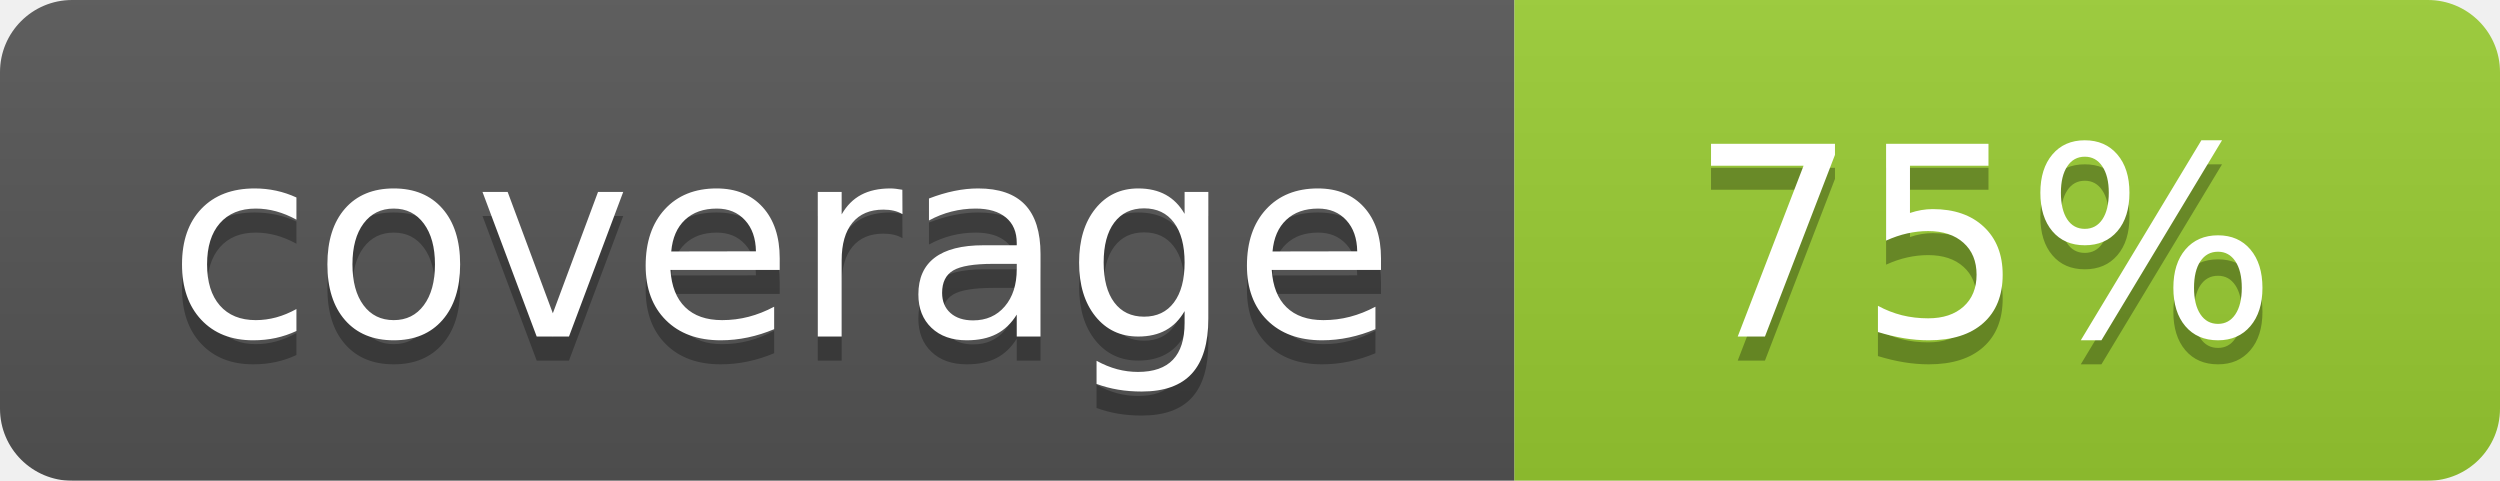
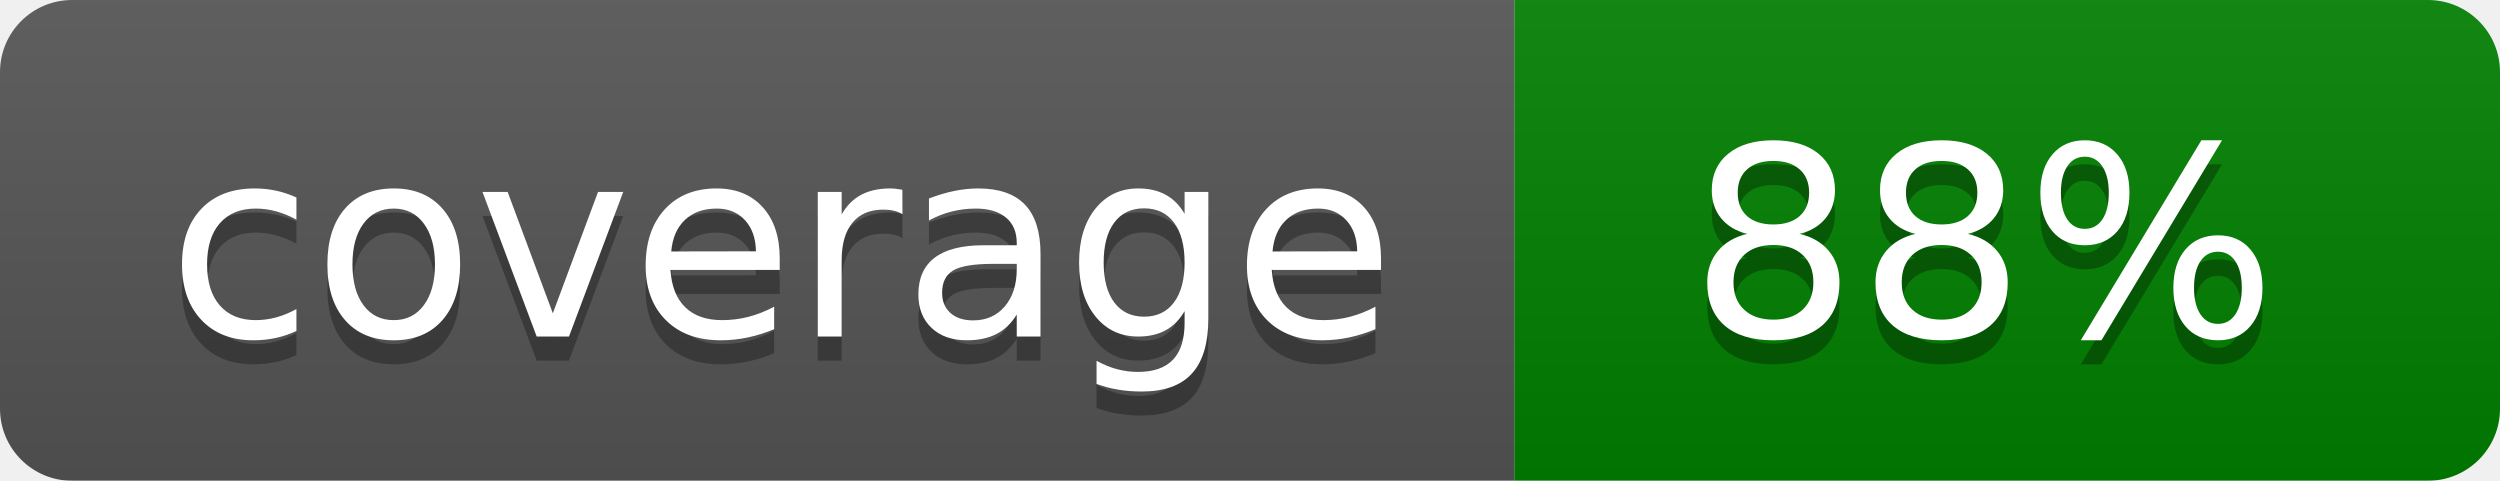
<svg xmlns="http://www.w3.org/2000/svg" width="104" height="20">
  <linearGradient id="b" x2="0" y2="100%">
    <stop offset="0" stop-color="#bbb" stop-opacity=".1" />
    <stop offset="1" stop-opacity=".1" />
  </linearGradient>
  <mask id="a">
    <rect width="104" height="20" rx="3" fill="#fff" />
  </mask>
  <g mask="url(#a)">
    <path fill="#555" d="M0 0h63v20H0z" />
-     <path fill="yellowgreen" d="M63 0h41v20H63z" />
+     <path fill="green" d="M63 0h41v20H63z" />
    <path fill="url(#b)" d="M0 0h104v20H0z" />
  </g>
  <g fill="#fff" text-anchor="middle" font-family="DejaVu Sans,Verdana,Geneva,sans-serif" font-size="110">
    <text x="325" y="150" fill="#010101" fill-opacity=".3" transform="scale(.1)" textLength="530">coverage</text>
    <text x="325" y="140" transform="scale(.1)" textLength="530">coverage</text>
-     <text x="825" y="150" fill="#010101" fill-opacity=".3" transform="scale(.1)" textLength="310">75%</text>
-     <text x="825" y="140" transform="scale(.1)" textLength="310">75%</text>
+     <text x="825" y="150" fill="#010101" fill-opacity=".3" transform="scale(.1)" textLength="310">88%</text>
+     <text x="825" y="140" transform="scale(.1)" textLength="310">88%</text>
  </g>
</svg>
